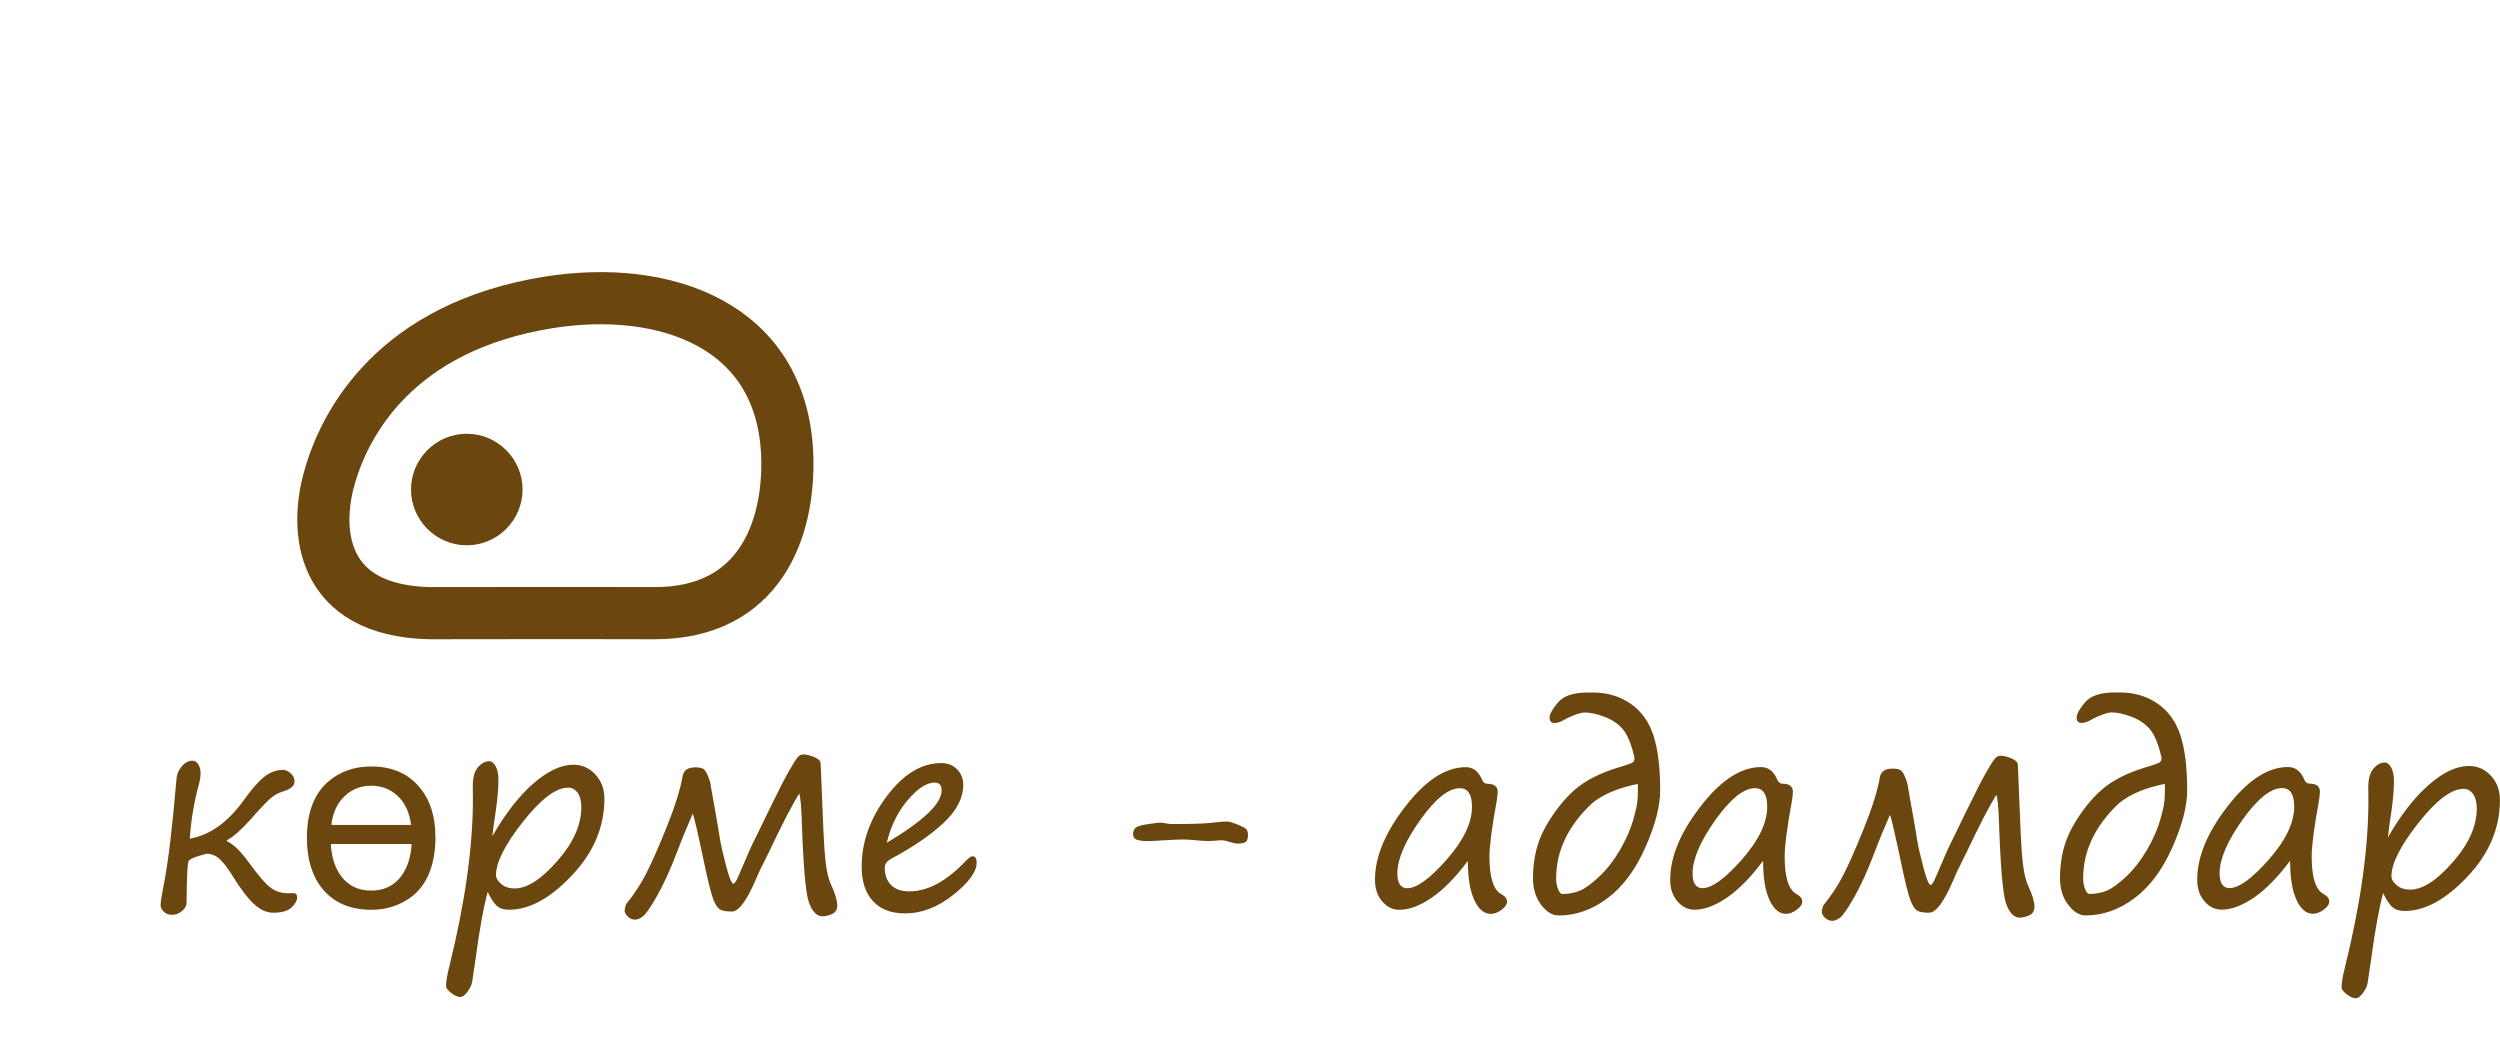
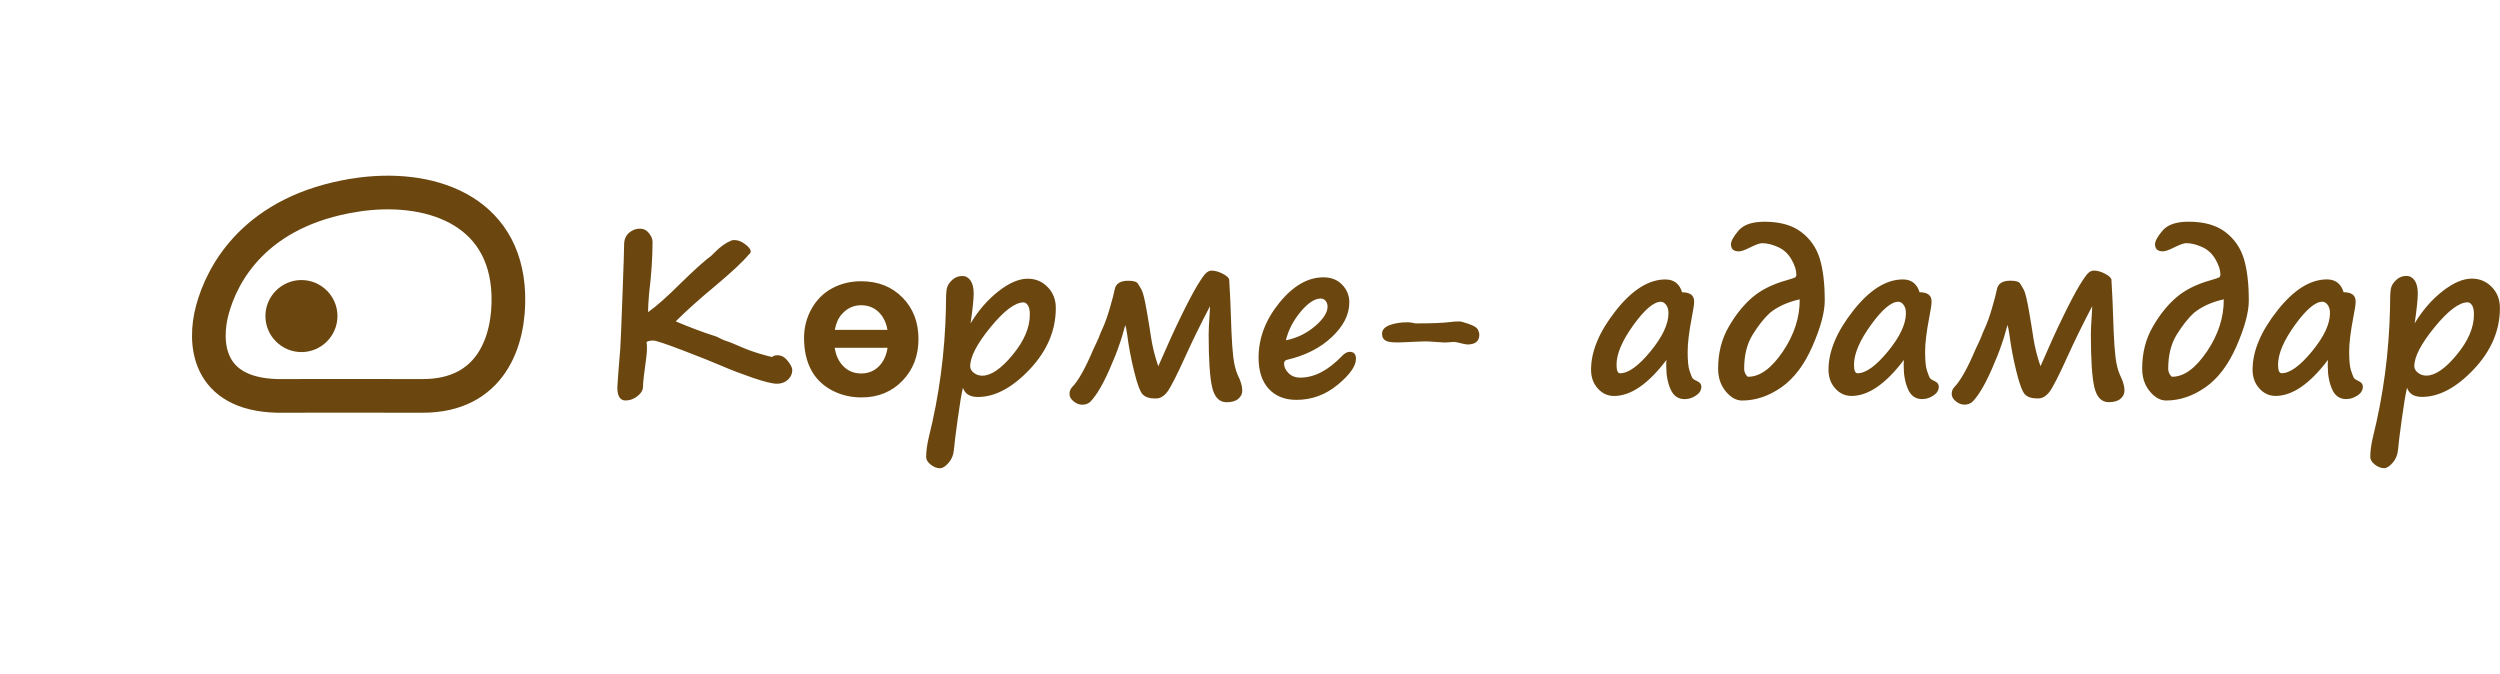
- <svg xmlns="http://www.w3.org/2000/svg" xml:space="preserve" width="23.962mm" height="10mm" version="1.1" style="shape-rendering:geometricPrecision; text-rendering:geometricPrecision; image-rendering:optimizeQuality; fill-rule:evenodd; clip-rule:evenodd" viewBox="0 0 359.48 150.02">
+ <svg xmlns="http://www.w3.org/2000/svg" xml:space="preserve" width="37.11mm" height="10mm" version="1.1" style="shape-rendering:geometricPrecision; text-rendering:geometricPrecision; image-rendering:optimizeQuality; fill-rule:evenodd; clip-rule:evenodd" viewBox="0 0 894.67 241.09">
  <defs>
    <style type="text/css">
   
-     .str0 {stroke:#6B470F;stroke-width:7.5;stroke-miterlimit:22.926}
+     .str0 {stroke:#6B470F;stroke-width:12.05;stroke-miterlimit:22.926}
    .fil0 {fill:none}
    .fil2 {fill:#6B470F}
    .fil1 {fill:#6B470F;fill-rule:nonzero}
   
  </style>
  </defs>
  <g id="Layer_x0020_1">
-     <g id="_1095566984">
-       <polygon class="fil0" points="-0,0 165.02,0 165.02,150.02 -0,150.02 " />
-       <path class="fil1" d="M168.36 118.48l1.36 0c2.31,0 4.02,-0.08 5.15,-0.24 0.55,-0.08 1.09,-0.11 1.64,-0.11 0.24,0 0.72,0.15 1.44,0.43 0.72,0.29 1.16,0.53 1.3,0.72 0.13,0.2 0.2,0.45 0.2,0.77 0,0.46 -0.09,0.78 -0.28,0.97 -0.18,0.18 -0.59,0.28 -1.21,0.28 -0.27,0 -0.65,-0.08 -1.15,-0.24 -0.5,-0.16 -0.91,-0.24 -1.25,-0.24 -0.13,0 -0.58,0.03 -1.35,0.1 -0.41,0.03 -1.16,0.01 -2.24,-0.1 -0.83,-0.08 -1.45,-0.11 -1.86,-0.11 -0.57,0 -1.44,0.04 -2.58,0.11 -1.16,0.08 -2.03,0.12 -2.62,0.12 -0.6,0 -1.08,-0.07 -1.44,-0.2 -0.37,-0.13 -0.55,-0.42 -0.55,-0.88 0,-0.2 0.08,-0.43 0.25,-0.7 0.17,-0.27 0.74,-0.48 1.7,-0.63 0.97,-0.15 1.67,-0.24 2.08,-0.24l1.42 0.21zm42.68 5.34c-1.73,2.33 -3.46,4.08 -5.15,5.25 -1.7,1.16 -3.26,1.75 -4.67,1.75 -0.95,0 -1.78,-0.4 -2.47,-1.21 -0.7,-0.81 -1.04,-1.84 -1.04,-3.11 0,-3.26 1.45,-6.77 4.37,-10.54 2.91,-3.77 5.81,-5.65 8.69,-5.65 1.04,0 1.82,0.59 2.33,1.79 0.16,0.39 0.41,0.6 0.76,0.6 0.99,0 1.49,0.38 1.49,1.15 0,0.39 -0.06,0.91 -0.18,1.58 -0.67,3.66 -1,6.24 -1,7.74 0,3 0.57,4.8 1.71,5.4 0.55,0.3 0.82,0.66 0.82,1.09 0,0.39 -0.27,0.77 -0.8,1.17 -0.53,0.39 -1.05,0.58 -1.54,0.58 -0.96,0 -1.75,-0.66 -2.36,-1.97 -0.62,-1.32 -0.93,-3.19 -0.93,-5.62zm-1.13 -10.48c-1.64,0 -3.54,1.54 -5.72,4.6 -2.17,3.07 -3.26,5.62 -3.26,7.64 0,1.42 0.48,2.14 1.42,2.14 1.37,0 3.26,-1.38 5.68,-4.13 2.42,-2.75 3.63,-5.28 3.63,-7.59 0,-1.77 -0.58,-2.66 -1.75,-2.66zm25.11 -4.41c-0.44,-1.94 -1,-3.29 -1.66,-4.06 -0.65,-0.77 -1.52,-1.37 -2.6,-1.78 -1.08,-0.42 -2.05,-0.64 -2.92,-0.64 -0.33,0 -0.83,0.13 -1.48,0.38 -0.65,0.26 -1.15,0.49 -1.49,0.7 -0.49,0.29 -0.93,0.43 -1.34,0.43 -0.48,0 -0.71,-0.25 -0.71,-0.75 0,-0.53 0.41,-1.27 1.21,-2.21 0.81,-0.95 2.22,-1.42 4.26,-1.42l0.8 0c2.02,0 3.8,0.53 5.35,1.59 1.55,1.06 2.65,2.57 3.3,4.55 0.65,1.97 0.98,4.62 0.98,7.95 0,2.25 -0.71,4.99 -2.14,8.2 -1.42,3.21 -3.24,5.65 -5.44,7.29 -2.2,1.65 -4.54,2.48 -7.03,2.48 -0.89,0 -1.73,-0.51 -2.51,-1.54 -0.78,-1.03 -1.17,-2.3 -1.17,-3.84 0,-2.81 0.62,-5.3 1.85,-7.45 1.23,-2.15 2.62,-3.9 4.15,-5.24 1.53,-1.34 3.65,-2.42 6.36,-3.24 0.89,-0.26 1.5,-0.46 1.82,-0.61 0.32,-0.15 0.46,-0.42 0.41,-0.8zm0.5 3.79c-2.87,0.58 -5.06,1.51 -6.59,2.78 -3.45,3.23 -5.17,6.84 -5.17,10.85 0,0.53 0.09,1.04 0.28,1.5 0.18,0.46 0.39,0.7 0.63,0.7 0.92,0 1.76,-0.17 2.51,-0.48 0.76,-0.32 1.68,-1 2.77,-2.02 1.09,-1.02 2.08,-2.29 2.97,-3.8 0.88,-1.52 1.53,-2.97 1.93,-4.38 0.41,-1.4 0.62,-2.48 0.64,-3.23 0.03,-0.75 0.03,-1.39 0.02,-1.91zm17.97 11.09c-1.73,2.33 -3.46,4.08 -5.15,5.25 -1.7,1.16 -3.26,1.75 -4.67,1.75 -0.95,0 -1.78,-0.4 -2.47,-1.21 -0.7,-0.81 -1.04,-1.84 -1.04,-3.11 0,-3.26 1.45,-6.77 4.37,-10.54 2.91,-3.77 5.81,-5.65 8.69,-5.65 1.04,0 1.82,0.59 2.33,1.79 0.16,0.39 0.41,0.6 0.76,0.6 0.99,0 1.49,0.38 1.49,1.15 0,0.39 -0.06,0.91 -0.18,1.58 -0.67,3.66 -1,6.24 -1,7.74 0,3 0.57,4.8 1.71,5.4 0.55,0.3 0.82,0.66 0.82,1.09 0,0.39 -0.27,0.77 -0.8,1.17 -0.53,0.39 -1.05,0.58 -1.54,0.58 -0.96,0 -1.75,-0.66 -2.36,-1.97 -0.62,-1.32 -0.93,-3.19 -0.93,-5.62zm-1.13 -10.48c-1.64,0 -3.54,1.54 -5.72,4.6 -2.17,3.07 -3.26,5.62 -3.26,7.64 0,1.42 0.48,2.14 1.42,2.14 1.37,0 3.26,-1.38 5.68,-4.13 2.42,-2.75 3.63,-5.28 3.63,-7.59 0,-1.77 -0.58,-2.66 -1.75,-2.66zm34.7 0.95c-1,1.61 -2.42,4.34 -4.24,8.19 -0.41,0.86 -0.83,1.7 -1.24,2.51 -0.14,0.26 -0.4,0.84 -0.78,1.73 -1.3,3.02 -2.44,4.53 -3.41,4.53 -0.77,0 -1.33,-0.09 -1.68,-0.28 -0.35,-0.18 -0.69,-0.69 -1.01,-1.52 -0.32,-0.83 -0.8,-2.78 -1.44,-5.86 -0.73,-3.48 -1.23,-5.63 -1.49,-6.43 -0.84,1.9 -1.59,3.73 -2.25,5.49 -0.99,2.59 -1.95,4.71 -2.88,6.34 -0.93,1.63 -1.6,2.61 -2.01,2.93 -0.41,0.33 -0.8,0.5 -1.17,0.5 -0.38,0 -0.73,-0.15 -1.04,-0.44 -0.31,-0.3 -0.46,-0.59 -0.46,-0.88 0.08,-0.51 0.16,-0.83 0.26,-0.95 1.08,-1.33 2.01,-2.74 2.79,-4.24 0.78,-1.5 1.78,-3.75 2.99,-6.76 1.21,-3 1.98,-5.46 2.31,-7.39 0.17,-0.82 0.76,-1.23 1.8,-1.23 0.61,0 1.03,0.09 1.25,0.28 0.22,0.18 0.45,0.57 0.66,1.13 0.22,0.57 0.34,1.08 0.38,1.53 0.08,0.53 0.29,1.71 0.63,3.55 0.31,1.73 0.52,2.95 0.62,3.66 0.17,1.04 0.48,2.38 0.92,4.06 0.44,1.68 0.79,2.52 1.04,2.52 0.17,0 0.42,-0.38 0.74,-1.14l1.56 -3.61c0.29,-0.65 0.59,-1.3 0.92,-1.93l2.13 -4.37c1.17,-2.41 2.06,-4.15 2.69,-5.23 0.62,-1.09 1.05,-1.74 1.26,-1.96 0.22,-0.23 0.46,-0.34 0.74,-0.34 0.47,0 1,0.13 1.58,0.38 0.58,0.25 0.88,0.53 0.91,0.84 0.03,0.31 0.08,1.61 0.17,3.89l0.24 5.81c0.08,1.85 0.18,3.42 0.34,4.71 0.15,1.3 0.41,2.34 0.78,3.14 0.58,1.26 0.87,2.24 0.87,2.94 0,0.59 -0.24,1 -0.73,1.23 -0.5,0.22 -0.95,0.34 -1.37,0.34 -0.86,0 -1.53,-0.7 -2,-2.08 -0.46,-1.39 -0.8,-5.37 -1.01,-11.94 -0.08,-1.98 -0.2,-3.18 -0.36,-3.63zm23.74 -5.36c-0.44,-1.94 -1,-3.29 -1.66,-4.06 -0.65,-0.77 -1.52,-1.37 -2.6,-1.78 -1.08,-0.42 -2.05,-0.64 -2.92,-0.64 -0.33,0 -0.83,0.13 -1.48,0.38 -0.65,0.26 -1.15,0.49 -1.49,0.7 -0.49,0.29 -0.93,0.43 -1.34,0.43 -0.48,0 -0.71,-0.25 -0.71,-0.75 0,-0.53 0.41,-1.27 1.21,-2.21 0.81,-0.95 2.22,-1.42 4.26,-1.42l0.8 0c2.02,0 3.8,0.53 5.35,1.59 1.55,1.06 2.65,2.57 3.3,4.55 0.65,1.97 0.98,4.62 0.98,7.95 0,2.25 -0.71,4.99 -2.14,8.2 -1.42,3.21 -3.24,5.65 -5.44,7.29 -2.2,1.65 -4.54,2.48 -7.03,2.48 -0.89,0 -1.73,-0.51 -2.51,-1.54 -0.78,-1.03 -1.17,-2.3 -1.17,-3.84 0,-2.81 0.62,-5.3 1.85,-7.45 1.23,-2.15 2.62,-3.9 4.15,-5.24 1.53,-1.34 3.65,-2.42 6.36,-3.24 0.89,-0.26 1.5,-0.46 1.82,-0.61 0.32,-0.15 0.46,-0.42 0.41,-0.8zm0.5 3.79c-2.87,0.58 -5.06,1.51 -6.59,2.78 -3.45,3.23 -5.17,6.84 -5.17,10.85 0,0.53 0.09,1.04 0.28,1.5 0.18,0.46 0.39,0.7 0.63,0.7 0.92,0 1.76,-0.17 2.51,-0.48 0.76,-0.32 1.68,-1 2.77,-2.02 1.09,-1.02 2.08,-2.29 2.97,-3.8 0.88,-1.52 1.53,-2.97 1.93,-4.38 0.41,-1.4 0.62,-2.48 0.64,-3.23 0.03,-0.75 0.03,-1.39 0.02,-1.91zm17.97 11.09c-1.73,2.33 -3.46,4.08 -5.15,5.25 -1.7,1.16 -3.26,1.75 -4.67,1.75 -0.95,0 -1.78,-0.4 -2.47,-1.21 -0.7,-0.81 -1.04,-1.84 -1.04,-3.11 0,-3.26 1.45,-6.77 4.37,-10.54 2.91,-3.77 5.81,-5.65 8.69,-5.65 1.04,0 1.82,0.59 2.33,1.79 0.16,0.39 0.41,0.6 0.76,0.6 0.99,0 1.49,0.38 1.49,1.15 0,0.39 -0.06,0.91 -0.18,1.58 -0.67,3.66 -1,6.24 -1,7.74 0,3 0.57,4.8 1.71,5.4 0.55,0.3 0.82,0.66 0.82,1.09 0,0.39 -0.27,0.77 -0.8,1.17 -0.53,0.39 -1.05,0.58 -1.54,0.58 -0.96,0 -1.75,-0.66 -2.36,-1.97 -0.62,-1.32 -0.93,-3.19 -0.93,-5.62zm-1.13 -10.48c-1.64,0 -3.54,1.54 -5.72,4.6 -2.17,3.07 -3.26,5.62 -3.26,7.64 0,1.42 0.48,2.14 1.42,2.14 1.37,0 3.26,-1.38 5.68,-4.13 2.42,-2.75 3.63,-5.28 3.63,-7.59 0,-1.77 -0.58,-2.66 -1.75,-2.66zm14.54 15.09c-0.61,2.24 -1.17,5.37 -1.71,9.4l-0.52 3.51c-0.09,0.5 -0.32,0.99 -0.69,1.48 -0.37,0.49 -0.71,0.74 -1.02,0.74 -0.39,0 -0.82,-0.2 -1.31,-0.58 -0.49,-0.39 -0.73,-0.71 -0.73,-0.94 0,-0.69 0.15,-1.62 0.46,-2.83 2.27,-9.16 3.4,-17.22 3.4,-24.15l-0.02 -1.56c-0.03,-1.34 0.21,-2.32 0.71,-2.92 0.5,-0.61 1.07,-0.92 1.71,-0.92 0.3,0 0.59,0.24 0.86,0.7 0.27,0.46 0.41,1.12 0.41,1.98 0,1.2 -0.12,2.66 -0.37,4.37 -0.32,2.16 -0.49,3.4 -0.5,3.72 1.85,-3.22 3.8,-5.74 5.87,-7.55 2.07,-1.81 4,-2.72 5.77,-2.72 1.25,0 2.31,0.47 3.17,1.4 0.86,0.94 1.3,2.1 1.3,3.49 0,4.04 -1.55,7.72 -4.66,11.01 -3.1,3.3 -6.12,4.95 -9.06,4.95 -0.74,0 -1.32,-0.18 -1.74,-0.55 -0.43,-0.37 -0.88,-1.05 -1.33,-2.03zm11.55 -14.98c-1.75,0 -3.91,1.64 -6.49,4.91 -2.58,3.28 -3.87,5.82 -3.87,7.65 0,0.45 0.25,0.88 0.76,1.3 0.51,0.42 1.15,0.63 1.93,0.63 1.78,0 3.82,-1.31 6.12,-3.94 2.31,-2.62 3.46,-5.2 3.46,-7.73 0,-0.91 -0.18,-1.6 -0.55,-2.1 -0.37,-0.49 -0.83,-0.73 -1.37,-0.73z" />
-       <path class="fil1" d="M27.26 120.6c2.94,-0.51 5.58,-2.41 7.91,-5.7 1.09,-1.52 2.05,-2.6 2.88,-3.24 0.83,-0.63 1.7,-0.96 2.64,-0.96 0.37,0 0.74,0.17 1.11,0.5 0.38,0.34 0.56,0.74 0.56,1.19 0,0.61 -0.57,1.09 -1.73,1.44 -0.61,0.18 -1.18,0.5 -1.71,0.95 -0.53,0.45 -1.54,1.51 -3.03,3.2 -1.17,1.31 -2.22,2.24 -3.14,2.77 -0.09,0.05 -0.14,0.09 -0.14,0.13 0,0.05 0.06,0.1 0.17,0.15 0.9,0.49 1.86,1.42 2.87,2.81 1.46,2.02 2.56,3.29 3.29,3.82 0.74,0.53 1.57,0.79 2.52,0.79l0.62 -0.02c0.43,-0.03 0.65,0.17 0.65,0.58 0,0.47 -0.27,0.96 -0.8,1.47 -0.53,0.51 -1.42,0.76 -2.64,0.76 -0.94,0 -1.85,-0.41 -2.74,-1.22 -0.89,-0.81 -1.9,-2.13 -3.04,-3.96 -0.66,-1.08 -1.27,-1.9 -1.84,-2.45 -0.57,-0.56 -1.21,-0.84 -1.9,-0.84 -0.15,0 -0.61,0.12 -1.38,0.37 -0.77,0.25 -1.2,0.49 -1.29,0.72 -0.09,0.23 -0.17,1.05 -0.21,2.48 -0.04,1.42 -0.06,2.57 -0.06,3.43 0,0.46 -0.22,0.87 -0.65,1.23 -0.44,0.36 -0.91,0.54 -1.42,0.54 -0.52,0 -0.93,-0.15 -1.22,-0.46 -0.3,-0.3 -0.45,-0.62 -0.45,-0.94 0,-0.44 0.17,-1.5 0.5,-3.16 0.6,-3.03 1.19,-8.02 1.79,-14.98 0.04,-0.67 0.3,-1.27 0.76,-1.81 0.46,-0.54 0.98,-0.81 1.56,-0.81 0.32,0 0.59,0.18 0.81,0.52 0.21,0.35 0.33,0.79 0.33,1.34 0,0.44 -0.08,0.93 -0.23,1.49 -0.71,2.57 -1.14,5.19 -1.32,7.87zm42.87 7.63c-0.61,2.24 -1.17,5.37 -1.71,9.4l-0.52 3.51c-0.09,0.5 -0.32,0.99 -0.69,1.48 -0.37,0.49 -0.71,0.74 -1.02,0.74 -0.39,0 -0.82,-0.2 -1.32,-0.59 -0.49,-0.39 -0.73,-0.71 -0.73,-0.94 0,-0.69 0.15,-1.63 0.46,-2.83 2.27,-9.16 3.4,-17.22 3.4,-24.15l-0.02 -1.56c-0.03,-1.34 0.21,-2.32 0.71,-2.92 0.5,-0.61 1.07,-0.91 1.71,-0.91 0.3,0 0.59,0.24 0.86,0.7 0.27,0.46 0.41,1.13 0.41,1.98 0,1.2 -0.12,2.66 -0.37,4.37 -0.32,2.16 -0.49,3.4 -0.5,3.72 1.85,-3.22 3.8,-5.74 5.87,-7.55 2.07,-1.81 4,-2.72 5.77,-2.72 1.25,0 2.31,0.47 3.17,1.4 0.86,0.94 1.3,2.1 1.3,3.49 0,4.04 -1.55,7.72 -4.66,11.01 -3.1,3.3 -6.12,4.95 -9.06,4.95 -0.74,0 -1.31,-0.18 -1.74,-0.55 -0.43,-0.38 -0.88,-1.05 -1.33,-2.03zm11.55 -14.97c-1.75,0 -3.91,1.64 -6.49,4.91 -2.58,3.28 -3.87,5.83 -3.87,7.65 0,0.45 0.25,0.88 0.76,1.3 0.51,0.43 1.15,0.63 1.93,0.63 1.78,0 3.82,-1.31 6.12,-3.94 2.31,-2.62 3.46,-5.2 3.46,-7.73 0,-0.91 -0.18,-1.6 -0.54,-2.1 -0.37,-0.49 -0.83,-0.73 -1.37,-0.73zm33.24 0.84c-1,1.61 -2.42,4.34 -4.24,8.19 -0.41,0.86 -0.83,1.7 -1.25,2.51 -0.14,0.26 -0.4,0.84 -0.78,1.73 -1.3,3.02 -2.44,4.54 -3.41,4.54 -0.77,0 -1.33,-0.09 -1.68,-0.28 -0.35,-0.18 -0.69,-0.69 -1.01,-1.52 -0.32,-0.83 -0.8,-2.78 -1.44,-5.86 -0.73,-3.48 -1.23,-5.63 -1.49,-6.43 -0.84,1.9 -1.59,3.73 -2.25,5.49 -0.99,2.59 -1.95,4.7 -2.88,6.34 -0.93,1.62 -1.6,2.61 -2.01,2.93 -0.41,0.33 -0.8,0.5 -1.17,0.5 -0.38,0 -0.73,-0.15 -1.04,-0.45 -0.31,-0.3 -0.46,-0.59 -0.46,-0.88 0.08,-0.51 0.16,-0.83 0.26,-0.95 1.08,-1.33 2.01,-2.74 2.79,-4.24 0.78,-1.51 1.78,-3.75 2.99,-6.76 1.21,-3 1.98,-5.46 2.31,-7.39 0.16,-0.82 0.76,-1.23 1.8,-1.23 0.61,0 1.03,0.09 1.25,0.28 0.22,0.18 0.44,0.57 0.66,1.13 0.22,0.57 0.34,1.08 0.38,1.53 0.08,0.53 0.29,1.71 0.63,3.55 0.31,1.73 0.52,2.95 0.62,3.67 0.17,1.04 0.48,2.38 0.92,4.06 0.44,1.68 0.79,2.51 1.04,2.51 0.17,0 0.42,-0.38 0.74,-1.14l1.56 -3.61c0.29,-0.66 0.59,-1.3 0.92,-1.93l2.13 -4.38c1.17,-2.41 2.06,-4.15 2.69,-5.23 0.62,-1.09 1.05,-1.74 1.26,-1.96 0.22,-0.23 0.47,-0.34 0.74,-0.34 0.47,0 1,0.13 1.58,0.38 0.58,0.25 0.88,0.53 0.91,0.84 0.03,0.31 0.08,1.61 0.17,3.89l0.24 5.81c0.08,1.85 0.18,3.42 0.34,4.71 0.15,1.3 0.41,2.34 0.78,3.14 0.58,1.26 0.87,2.24 0.87,2.94 0,0.59 -0.24,1 -0.73,1.23 -0.5,0.22 -0.95,0.34 -1.37,0.34 -0.86,0 -1.53,-0.7 -2,-2.08 -0.46,-1.39 -0.8,-5.37 -1.01,-11.95 -0.08,-1.98 -0.2,-3.18 -0.35,-3.63zm25.51 9.99c0,1.26 -1.12,2.79 -3.35,4.58 -2.24,1.78 -4.55,2.67 -6.93,2.67 -2,0 -3.54,-0.58 -4.63,-1.77 -1.08,-1.17 -1.62,-2.82 -1.62,-4.93 0,-3.55 1.19,-6.92 3.59,-10.12 2.39,-3.2 5.02,-4.8 7.86,-4.8 0.93,0 1.69,0.3 2.28,0.91 0.59,0.6 0.88,1.34 0.88,2.19 0,1.91 -0.94,3.74 -2.81,5.49 -1.87,1.75 -4.38,3.47 -7.51,5.15 -0.65,0.34 -0.97,0.77 -0.97,1.3 0,1.03 0.29,1.85 0.89,2.48 0.6,0.62 1.48,0.93 2.64,0.93 2.67,0 5.39,-1.47 8.17,-4.43 0.41,-0.41 0.72,-0.62 0.93,-0.62 0.39,0 0.59,0.32 0.59,0.95zm-12.93 -2.9c5.26,-3.13 7.9,-5.64 7.9,-7.54 0,-0.74 -0.34,-1.12 -1.01,-1.12 -1.14,0 -2.43,0.84 -3.86,2.51 -1.43,1.68 -2.44,3.72 -3.02,6.14zm-64.88 -0.96c0,4.61 -1.49,7.74 -4.46,9.38 -1.45,0.81 -3.04,1.21 -4.77,1.21 -3,0 -5.32,-0.99 -6.97,-2.95 -1.52,-1.83 -2.29,-4.29 -2.29,-7.35 0,-3.65 1.02,-6.36 3.05,-8.12 1.7,-1.46 3.76,-2.19 6.2,-2.19 2.91,0 5.19,0.96 6.85,2.88 1.58,1.82 2.37,4.21 2.37,7.15zm-3.51 -1.61c-0.21,-1.59 -0.73,-2.85 -1.55,-3.77 -1.11,-1.25 -2.5,-1.87 -4.17,-1.87 -1.69,0 -3.09,0.62 -4.19,1.87 -0.83,0.91 -1.35,2.17 -1.56,3.77l11.47 0zm0.08 2.74l-11.62 0c0.1,1.9 0.6,3.46 1.51,4.66 1.04,1.37 2.48,2.04 4.31,2.04 1.82,0 3.26,-0.69 4.29,-2.06 0.89,-1.19 1.4,-2.74 1.51,-4.64z" />
+     <g id="_550962056">
+       <polygon class="fil0" points="-0,0 265.19,0 265.19,241.09 -0,241.09 " />
+       <path class="fil1" d="M231.38 122.36c0.23,1.54 0.18,3.53 -0.15,5.97 -0.74,5.26 -1.12,8.6 -1.12,10.01 0,1.22 -0.65,2.36 -1.95,3.41 -1.31,1.05 -2.76,1.57 -4.33,1.57 -1.94,0 -2.91,-1.58 -2.91,-4.75 0,-0.37 0.13,-2.18 0.37,-5.42l0.68 -8.41c0.13,-1.7 0.38,-7.95 0.78,-18.77 0.41,-10.81 0.6,-16.97 0.6,-18.46 0,-1.77 0.59,-3.15 1.73,-4.17 1.16,-1.01 2.46,-1.51 3.92,-1.51 1.31,0 2.4,0.54 3.24,1.61 0.86,1.07 1.28,2.1 1.28,3.1 0,5.65 -0.42,11.9 -1.26,18.73l0 -0.04c-0.23,2.86 -0.34,5.03 -0.34,6.49 3.04,-2.16 7.02,-5.7 11.93,-10.61 4.81,-4.68 8.39,-7.9 10.75,-9.63 0.28,-0.26 0.64,-0.61 1.08,-1.08 2.05,-2.07 4.02,-3.5 5.91,-4.26l-0.04 0c0.28,-0.15 0.71,-0.23 1.31,-0.23 1.22,0 2.49,0.5 3.81,1.49 1.31,0.99 1.98,1.85 1.98,2.55 0,0.47 -0.26,0.88 -0.75,1.22 -2.12,2.54 -6.07,6.24 -11.88,11.1 -6.06,5.04 -10.79,9.29 -14.2,12.74 4.98,2.12 9.77,3.92 14.38,5.38 0.02,0 0.18,0.07 0.46,0.19 1.52,0.77 2.45,1.21 2.79,1.3 1.1,0.31 2.7,0.93 4.82,1.88 2.69,1.2 5.31,2.16 7.85,2.9 2.55,0.74 3.98,1.1 4.3,1.1 0.2,-0.42 0.83,-0.62 1.88,-0.62 1.34,0 2.55,0.68 3.62,2.03 1.07,1.37 1.61,2.44 1.61,3.24 0,1.36 -0.52,2.52 -1.58,3.49 -1.07,0.96 -2.36,1.43 -3.88,1.43 -1.62,0 -4.48,-0.7 -8.6,-2.1 -4.11,-1.42 -7.53,-2.72 -10.27,-3.9 -4.07,-1.75 -9.08,-3.76 -15.07,-6.03 -5.98,-2.28 -9.43,-3.43 -10.35,-3.43 -0.99,0 -1.8,0.17 -2.4,0.5zm113.21 16.48c-0.5,2.02 -1.12,5.73 -1.86,11.15 -0.75,5.42 -1.2,9.06 -1.35,10.92 -0.14,1.85 -0.79,3.43 -1.91,4.72 -1.14,1.3 -2.16,1.94 -3.05,1.95 -1.12,-0.01 -2.23,-0.43 -3.33,-1.28 -1.1,-0.86 -1.65,-1.77 -1.65,-2.77 0,-2.02 0.32,-4.35 0.93,-6.99 3.74,-14.93 5.78,-30.31 6.14,-46.16l0 -0.75c0,-3.09 0.1,-5.17 0.29,-6.25 0.2,-1.08 0.83,-2.13 1.88,-3.12 1.05,-1 2.27,-1.49 3.7,-1.49 1.19,0 2.17,0.54 2.93,1.61 0.75,1.07 1.14,2.62 1.14,4.63 0,2.04 -0.37,5.63 -1.12,10.73 2.77,-4.6 6.07,-8.43 9.93,-11.46 3.85,-3.02 7.36,-4.54 10.53,-4.54 2.79,0 5.17,0.99 7.12,2.98 1.95,2 2.93,4.5 2.93,7.51 0,8.05 -3.13,15.37 -9.36,21.97 -6.24,6.58 -12.41,9.87 -18.52,9.87 -2.83,0 -4.62,-1.08 -5.34,-3.24zm21.71 -30.62c-3.04,0 -6.98,2.97 -11.83,8.89 -4.85,5.93 -7.27,10.59 -7.27,13.98 0,0.87 0.43,1.66 1.29,2.33 0.87,0.69 1.88,1.03 3.01,1.03 3.16,0 6.8,-2.49 10.89,-7.46 4.11,-4.96 6.15,-9.77 6.15,-14.4 0,-1.55 -0.23,-2.67 -0.7,-3.34 -0.47,-0.69 -1,-1.03 -1.55,-1.03zm17.31 30.39c2.19,-2.19 4.75,-6.71 7.65,-13.57 0.41,-0.92 0.86,-1.88 1.35,-2.87 0.47,-0.99 0.88,-1.98 1.22,-2.96 0.2,-0.5 0.43,-1.01 0.68,-1.53 0.9,-1.94 1.8,-4.44 2.69,-7.51 0.89,-3.06 1.45,-5.23 1.69,-6.49 0.37,-2.14 1.99,-3.21 4.86,-3.21 1.84,0 2.98,0.32 3.42,0.97 0.43,0.65 0.91,1.43 1.4,2.35 0.5,0.93 1.08,3.34 1.77,7.23 0.69,3.9 1.22,7.21 1.62,9.93 0.5,3.24 1.35,6.62 2.55,10.13 3.06,-7.07 5.79,-13.08 8.2,-17.99 2.4,-4.92 4.34,-8.59 5.79,-10.97 1.45,-2.4 2.5,-3.88 3.14,-4.43 0.64,-0.56 1.28,-0.84 1.93,-0.84 1.19,0 2.49,0.34 3.88,1.05 1.4,0.69 2.21,1.39 2.44,2.09 0.24,3.36 0.52,9.66 0.82,18.91 0.13,3.32 0.34,6.26 0.64,8.86 0.31,2.6 0.84,4.74 1.61,6.47 1.07,2.14 1.61,3.98 1.61,5.5 0,1.22 -0.48,2.23 -1.45,3.02 -0.97,0.81 -2.36,1.2 -4.15,1.2 -2.62,0 -4.35,-1.79 -5.18,-5.35 -0.84,-3.56 -1.25,-9.87 -1.25,-18.94 0,-1.35 0.11,-3.92 0.37,-7.71l0.12 -2.38c-3.45,6.59 -6.34,12.51 -8.71,17.74 -3.24,7.16 -5.46,11.49 -6.65,13.01 -1.2,1.52 -2.51,2.28 -3.93,2.28l-0.6 0c-1.81,0 -3.2,-0.47 -4.15,-1.39 -0.94,-0.92 -1.98,-3.66 -3.1,-8.2 -1.12,-4.54 -1.95,-8.96 -2.5,-13.22 -0.26,-1.74 -0.48,-2.9 -0.68,-3.47 -1,3.58 -1.63,5.72 -1.91,6.39 -0.05,0.1 -0.13,0.33 -0.26,0.72 -0.75,2.28 -1.9,5.19 -3.46,8.72 -1.55,3.52 -3,6.29 -4.31,8.29 -1.33,2 -2.34,3.24 -3.04,3.7 -0.69,0.46 -1.52,0.69 -2.46,0.69 -1.02,0 -2.03,-0.38 -3.02,-1.17 -1.01,-0.78 -1.51,-1.67 -1.51,-2.67 0,-0.9 0.27,-1.66 0.79,-2.28l0.08 -0.08zm101.65 -10.21c0,2.59 -2.18,5.69 -6.54,9.29 -4.35,3.6 -9.27,5.41 -14.76,5.41 -4.21,0 -7.53,-1.33 -9.94,-3.98 -2.42,-2.65 -3.62,-6.35 -3.62,-11.09 0,-6.98 2.46,-13.52 7.4,-19.62 4.94,-6.11 10.21,-9.16 15.81,-9.16 2.79,0 5.04,0.88 6.72,2.65 1.7,1.77 2.55,3.88 2.55,6.32 0,4.34 -2.08,8.47 -6.25,12.39 -4.16,3.93 -9.49,6.63 -16,8.14 -0.74,0.17 -1.11,0.61 -1.11,1.34 0,1.2 0.52,2.34 1.58,3.42 1.06,1.08 2.47,1.63 4.25,1.63 5,0 9.98,-2.59 14.91,-7.74 0.95,-1 1.86,-1.49 2.76,-1.49 1.5,0 2.24,0.83 2.24,2.5zm-25.08 -6.61c3.94,-0.8 7.41,-2.49 10.41,-5.05 3.01,-2.56 4.5,-4.9 4.5,-6.99 0,-0.82 -0.23,-1.51 -0.69,-2.07 -0.46,-0.56 -1.05,-0.84 -1.77,-0.84 -2.17,0 -4.57,1.6 -7.22,4.78 -2.64,3.19 -4.38,6.57 -5.23,10.17zm136.19 7.02c-6.49,8.6 -12.76,12.9 -18.75,12.9 -2.24,0 -4.19,-0.88 -5.79,-2.65 -1.62,-1.77 -2.44,-4.02 -2.44,-6.76 0,-6.61 2.95,-13.64 8.83,-21.1 5.87,-7.46 11.8,-11.19 17.78,-11.19 3.04,0 5.04,1.53 5.98,4.59 2.86,0 4.3,1.1 4.3,3.29 0,1.05 -0.28,2.93 -0.83,5.68 -0.99,5.13 -1.49,9.24 -1.49,12.3 0,3.19 0.22,5.43 0.65,6.72 0.45,1.3 0.75,2.14 0.96,2.55 0.2,0.4 0.8,0.82 1.8,1.26 1,0.47 1.49,1.14 1.49,1.98 0,1.28 -0.64,2.33 -1.93,3.18 -1.29,0.85 -2.63,1.28 -4.02,1.28 -2.35,0 -4.03,-1.17 -5.06,-3.51 -1.03,-2.35 -1.55,-5.09 -1.55,-8.23l0 -1.12c0,-0.37 0.01,-0.75 0.07,-1.16zm-2.02 -20.81c-2.51,0 -5.79,2.78 -9.81,8.34 -4.02,5.58 -6.03,10.3 -6.03,14.19 0,2.04 0.42,3.06 1.28,3.06 2.93,0 6.56,-2.6 10.86,-7.82 4.3,-5.23 6.44,-9.79 6.44,-13.7 0,-1.25 -0.28,-2.23 -0.84,-2.97 -0.56,-0.74 -1.19,-1.1 -1.89,-1.1zm48.22 -8.79c0,-0.03 0,-0.05 0.01,-0.09 0.01,-0.04 0.06,-0.12 0.13,-0.2 0.1,-0.18 0.15,-0.4 0.15,-0.64 0,-1.57 -0.57,-3.38 -1.74,-5.42 -1.16,-2.04 -2.77,-3.52 -4.82,-4.45 -2.05,-0.92 -3.95,-1.38 -5.7,-1.38 -0.84,0 -2.39,0.56 -4.63,1.69 -1.65,0.81 -2.88,1.24 -3.7,1.24 -1.88,0 -2.81,-0.86 -2.81,-2.55 0,-1.12 0.89,-2.74 2.69,-4.87 1.8,-2.13 4.9,-3.19 9.31,-3.19 5.5,0 9.86,1.21 13.09,3.64 3.23,2.44 5.45,5.59 6.66,9.48 1.21,3.88 1.81,8.93 1.81,15.13 0,4.16 -1.47,9.59 -4.39,16.28 -2.93,6.7 -6.65,11.61 -11.16,14.75 -4.5,3.14 -9.19,4.71 -14.05,4.71 -2.09,0 -4.05,-1.1 -5.86,-3.31 -1.8,-2.21 -2.7,-4.91 -2.7,-8.12 0,-5.59 1.26,-10.58 3.79,-14.95 2.53,-4.39 5.37,-7.91 8.51,-10.58 3.14,-2.67 7.22,-4.69 12.26,-6.1 1.42,-0.4 2.46,-0.74 3.14,-1.05zm1.49 7.92c-4.34,0.97 -7.9,2.59 -10.69,4.86 -2.04,1.88 -4.08,4.45 -6.12,7.73 -2.05,3.29 -3.07,7.39 -3.07,12.26 0,0.68 0.18,1.31 0.52,1.93 0.36,0.61 0.66,0.92 0.93,0.92 4.2,0 8.32,-3.01 12.4,-9.02 4.07,-6.02 6.08,-12.25 6.03,-18.68zm37.29 21.67c-6.49,8.6 -12.76,12.9 -18.75,12.9 -2.24,0 -4.19,-0.88 -5.79,-2.65 -1.62,-1.77 -2.44,-4.02 -2.44,-6.76 0,-6.61 2.95,-13.64 8.83,-21.1 5.87,-7.46 11.8,-11.19 17.78,-11.19 3.04,0 5.04,1.53 5.98,4.59 2.86,0 4.3,1.1 4.3,3.29 0,1.05 -0.28,2.93 -0.83,5.68 -0.99,5.13 -1.49,9.24 -1.49,12.3 0,3.19 0.22,5.43 0.65,6.72 0.45,1.3 0.75,2.14 0.96,2.55 0.2,0.4 0.8,0.82 1.8,1.26 1,0.47 1.49,1.14 1.49,1.98 0,1.28 -0.64,2.33 -1.93,3.18 -1.29,0.85 -2.63,1.28 -4.02,1.28 -2.35,0 -4.03,-1.17 -5.06,-3.51 -1.03,-2.35 -1.55,-5.09 -1.55,-8.23l0 -1.12c0,-0.37 0.01,-0.75 0.07,-1.16zm-2.02 -20.81c-2.51,0 -5.79,2.78 -9.81,8.34 -4.02,5.58 -6.03,10.3 -6.03,14.19 0,2.04 0.42,3.06 1.28,3.06 2.93,0 6.56,-2.6 10.86,-7.82 4.3,-5.23 6.44,-9.79 6.44,-13.7 0,-1.25 -0.28,-2.23 -0.84,-2.97 -0.56,-0.74 -1.19,-1.1 -1.89,-1.1zm20 30.6c2.19,-2.19 4.75,-6.71 7.65,-13.57 0.41,-0.92 0.86,-1.88 1.35,-2.87 0.47,-0.99 0.88,-1.98 1.22,-2.96 0.2,-0.5 0.43,-1.01 0.68,-1.53 0.9,-1.94 1.8,-4.44 2.69,-7.51 0.89,-3.06 1.45,-5.23 1.69,-6.49 0.37,-2.14 1.99,-3.21 4.86,-3.21 1.84,0 2.98,0.32 3.42,0.97 0.43,0.65 0.91,1.43 1.4,2.35 0.5,0.93 1.08,3.34 1.77,7.23 0.69,3.9 1.22,7.21 1.62,9.93 0.5,3.24 1.35,6.62 2.55,10.13 3.06,-7.07 5.79,-13.08 8.2,-17.99 2.4,-4.92 4.34,-8.59 5.79,-10.97 1.45,-2.4 2.5,-3.88 3.14,-4.43 0.64,-0.56 1.28,-0.84 1.93,-0.84 1.19,0 2.49,0.34 3.88,1.05 1.4,0.69 2.21,1.39 2.44,2.09 0.24,3.36 0.52,9.66 0.82,18.91 0.13,3.32 0.34,6.26 0.64,8.86 0.31,2.6 0.84,4.74 1.61,6.47 1.07,2.14 1.61,3.98 1.61,5.5 0,1.22 -0.48,2.23 -1.45,3.02 -0.97,0.81 -2.36,1.2 -4.15,1.2 -2.62,0 -4.35,-1.79 -5.18,-5.35 -0.84,-3.56 -1.25,-9.87 -1.25,-18.94 0,-1.35 0.11,-3.92 0.37,-7.71l0.12 -2.38c-3.45,6.59 -6.34,12.51 -8.71,17.74 -3.24,7.16 -5.46,11.49 -6.65,13.01 -1.2,1.52 -2.51,2.28 -3.93,2.28l-0.6 0c-1.81,0 -3.2,-0.47 -4.15,-1.39 -0.94,-0.92 -1.98,-3.66 -3.1,-8.2 -1.12,-4.54 -1.95,-8.96 -2.5,-13.22 -0.26,-1.74 -0.48,-2.9 -0.68,-3.47 -1,3.58 -1.63,5.72 -1.91,6.39 -0.05,0.1 -0.13,0.33 -0.26,0.72 -0.75,2.28 -1.9,5.19 -3.46,8.72 -1.55,3.52 -3,6.29 -4.31,8.29 -1.33,2 -2.34,3.24 -3.04,3.7 -0.69,0.46 -1.52,0.69 -2.46,0.69 -1.02,0 -2.03,-0.38 -3.02,-1.17 -1.01,-0.78 -1.51,-1.67 -1.51,-2.67 0,-0.9 0.27,-1.66 0.79,-2.28l0.08 -0.08zm95 -39.39c0,-0.03 0,-0.05 0.01,-0.09 0.01,-0.04 0.06,-0.12 0.13,-0.2 0.1,-0.18 0.15,-0.4 0.15,-0.64 0,-1.57 -0.57,-3.38 -1.74,-5.42 -1.16,-2.04 -2.77,-3.52 -4.82,-4.45 -2.05,-0.92 -3.95,-1.38 -5.7,-1.38 -0.84,0 -2.39,0.56 -4.63,1.69 -1.65,0.81 -2.88,1.24 -3.7,1.24 -1.88,0 -2.81,-0.86 -2.81,-2.55 0,-1.12 0.89,-2.74 2.69,-4.87 1.8,-2.13 4.9,-3.19 9.31,-3.19 5.5,0 9.86,1.21 13.09,3.64 3.23,2.44 5.45,5.59 6.66,9.48 1.21,3.88 1.81,8.93 1.81,15.13 0,4.16 -1.47,9.59 -4.39,16.28 -2.93,6.7 -6.65,11.61 -11.16,14.75 -4.5,3.14 -9.19,4.71 -14.05,4.71 -2.09,0 -4.05,-1.1 -5.86,-3.31 -1.8,-2.21 -2.7,-4.91 -2.7,-8.12 0,-5.59 1.26,-10.58 3.79,-14.95 2.53,-4.39 5.37,-7.91 8.51,-10.58 3.14,-2.67 7.22,-4.69 12.26,-6.1 1.42,-0.4 2.46,-0.74 3.14,-1.05zm1.49 7.92c-4.34,0.97 -7.9,2.59 -10.69,4.86 -2.04,1.88 -4.08,4.45 -6.12,7.73 -2.05,3.29 -3.07,7.39 -3.07,12.26 0,0.68 0.18,1.31 0.52,1.93 0.36,0.61 0.66,0.92 0.93,0.92 4.2,0 8.32,-3.01 12.4,-9.02 4.07,-6.02 6.08,-12.25 6.03,-18.68zm37.29 21.67c-6.49,8.6 -12.76,12.9 -18.75,12.9 -2.24,0 -4.19,-0.88 -5.79,-2.65 -1.62,-1.77 -2.44,-4.02 -2.44,-6.76 0,-6.61 2.95,-13.64 8.83,-21.1 5.87,-7.46 11.8,-11.19 17.78,-11.19 3.04,0 5.04,1.53 5.98,4.59 2.86,0 4.3,1.1 4.3,3.29 0,1.05 -0.28,2.93 -0.83,5.68 -0.99,5.13 -1.49,9.24 -1.49,12.3 0,3.19 0.22,5.43 0.65,6.72 0.45,1.3 0.75,2.14 0.96,2.55 0.2,0.4 0.8,0.82 1.8,1.26 1,0.47 1.49,1.14 1.49,1.98 0,1.28 -0.64,2.33 -1.93,3.18 -1.29,0.85 -2.63,1.28 -4.02,1.28 -2.35,0 -4.03,-1.17 -5.06,-3.51 -1.03,-2.35 -1.55,-5.09 -1.55,-8.23l0 -1.12c0,-0.37 0.01,-0.75 0.07,-1.16zm-2.02 -20.81c-2.51,0 -5.79,2.78 -9.81,8.34 -4.02,5.58 -6.03,10.3 -6.03,14.19 0,2.04 0.42,3.06 1.28,3.06 2.93,0 6.56,-2.6 10.86,-7.82 4.3,-5.23 6.44,-9.79 6.44,-13.7 0,-1.25 -0.28,-2.23 -0.84,-2.97 -0.56,-0.74 -1.19,-1.1 -1.89,-1.1zm30.31 30.83c-0.5,2.02 -1.12,5.73 -1.86,11.15 -0.75,5.42 -1.2,9.06 -1.35,10.92 -0.14,1.85 -0.79,3.43 -1.91,4.72 -1.14,1.3 -2.16,1.94 -3.05,1.95 -1.12,-0.01 -2.23,-0.43 -3.33,-1.28 -1.1,-0.86 -1.65,-1.77 -1.65,-2.77 0,-2.02 0.32,-4.35 0.93,-6.99 3.74,-14.93 5.78,-30.31 6.14,-46.16l0 -0.75c0,-3.09 0.1,-5.17 0.29,-6.25 0.2,-1.08 0.83,-2.13 1.88,-3.12 1.05,-1 2.27,-1.49 3.7,-1.49 1.19,0 2.17,0.54 2.93,1.61 0.75,1.07 1.14,2.62 1.14,4.63 0,2.04 -0.37,5.63 -1.12,10.73 2.77,-4.6 6.07,-8.43 9.93,-11.46 3.85,-3.02 7.36,-4.54 10.53,-4.54 2.79,0 5.17,0.99 7.12,2.98 1.95,2 2.93,4.5 2.93,7.51 0,8.05 -3.13,15.37 -9.36,21.97 -6.24,6.58 -12.41,9.87 -18.52,9.87 -2.83,0 -4.62,-1.08 -5.34,-3.24zm21.71 -30.62c-3.04,0 -6.98,2.97 -11.83,8.89 -4.85,5.93 -7.27,10.59 -7.27,13.98 0,0.87 0.43,1.66 1.29,2.33 0.87,0.69 1.88,1.03 3.01,1.03 3.16,0 6.8,-2.49 10.89,-7.46 4.11,-4.96 6.15,-9.77 6.15,-14.4 0,-1.55 -0.23,-2.67 -0.7,-3.34 -0.47,-0.69 -1,-1.03 -1.55,-1.03zm-554.42 13.14c0,6 -1.91,10.97 -5.75,14.94 -3.84,3.97 -8.73,5.96 -14.68,5.96 -3.74,0 -7.18,-0.82 -10.35,-2.44 -3.37,-1.75 -5.91,-4.2 -7.6,-7.36 -1.71,-3.15 -2.57,-7 -2.57,-11.55 0,-3.62 0.86,-7.02 2.58,-10.18 1.8,-3.28 4.25,-5.77 7.39,-7.48 3.12,-1.71 6.61,-2.57 10.47,-2.57 6.03,0 10.96,1.94 14.77,5.81 3.83,3.87 5.74,8.83 5.74,14.86zm-11.1 -3.29c-0.45,-2.58 -1.46,-4.66 -3.03,-6.25 -1.71,-1.7 -3.84,-2.55 -6.36,-2.55 -2.74,0 -5.04,1.05 -6.9,3.15 -1.3,1.44 -2.14,3.33 -2.54,5.65l18.83 0zm0.04 6.43l-18.91 0c0.4,2.68 1.39,4.83 2.98,6.48 1.71,1.8 3.88,2.7 6.49,2.7 2.6,0 4.77,-0.91 6.48,-2.7 1.57,-1.65 2.55,-3.8 2.95,-6.48zm188.94 -8.73c5.75,0 9.87,-0.17 12.36,-0.48 1.05,-0.15 2.16,-0.23 3.33,-0.23 0.57,0 1.73,0.32 3.47,0.94 1.75,0.61 2.79,1.28 3.15,1.95 0.34,0.69 0.52,1.31 0.52,1.89 0,2.32 -1.45,3.48 -4.34,3.48 -0.33,0 -1.56,-0.27 -3.7,-0.79 -0.42,-0.1 -0.73,-0.14 -0.91,-0.14l-3.39 0.22c-0.52,0 -2.44,-0.13 -5.72,-0.37 -1.02,-0.08 -4.13,0.03 -9.31,0.29 -2.93,0.15 -4.91,-0.01 -5.92,-0.48 -1.01,-0.47 -1.52,-1.34 -1.52,-2.62 0,-1.34 0.91,-2.36 2.72,-3.05 1.8,-0.68 3.98,-1.02 6.52,-1.02 0.6,0 1.51,0.13 2.73,0.41z" />
      <g id="atau-belgi.svg">
-         <path class="fil0 str0" d="M79.03 43.46c-22.18,3.5 -29.58,17.43 -31.76,25.6 -1.91,7.08 -1.36,18.72 14.48,19.11 5.14,0 20.08,-0.04 32.34,0 15.22,0.04 19.46,-12.14 19.11,-22.61 -0.67,-19 -17.77,-24.67 -34.17,-22.1z" />
-         <path class="fil2" d="M59.1 70.39c0,-4.41 3.6,-8.02 8.02,-8.02 4.41,0 8.02,3.61 8.02,8.02 0,4.41 -3.61,8.02 -8.02,8.02 -4.42,0 -8.02,-3.61 -8.02,-8.02z" />
+         <path class="fil0 str0" d="M127 69.84c-35.65,5.63 -47.53,28.01 -51.03,41.14 -3.06,11.38 -2.19,30.08 23.26,30.7 8.25,0 32.27,-0.06 51.97,0 24.45,0.06 31.27,-19.51 30.71,-36.33 -1.07,-30.54 -28.56,-39.64 -54.9,-35.52z" />
+         <path class="fil2" d="M94.98 113.11c0,-7.09 5.79,-12.89 12.89,-12.89 7.09,0 12.89,5.79 12.89,12.89 0,7.09 -5.79,12.89 -12.89,12.89 -7.1,0 -12.89,-5.79 -12.89,-12.89z" />
      </g>
    </g>
  </g>
</svg>
